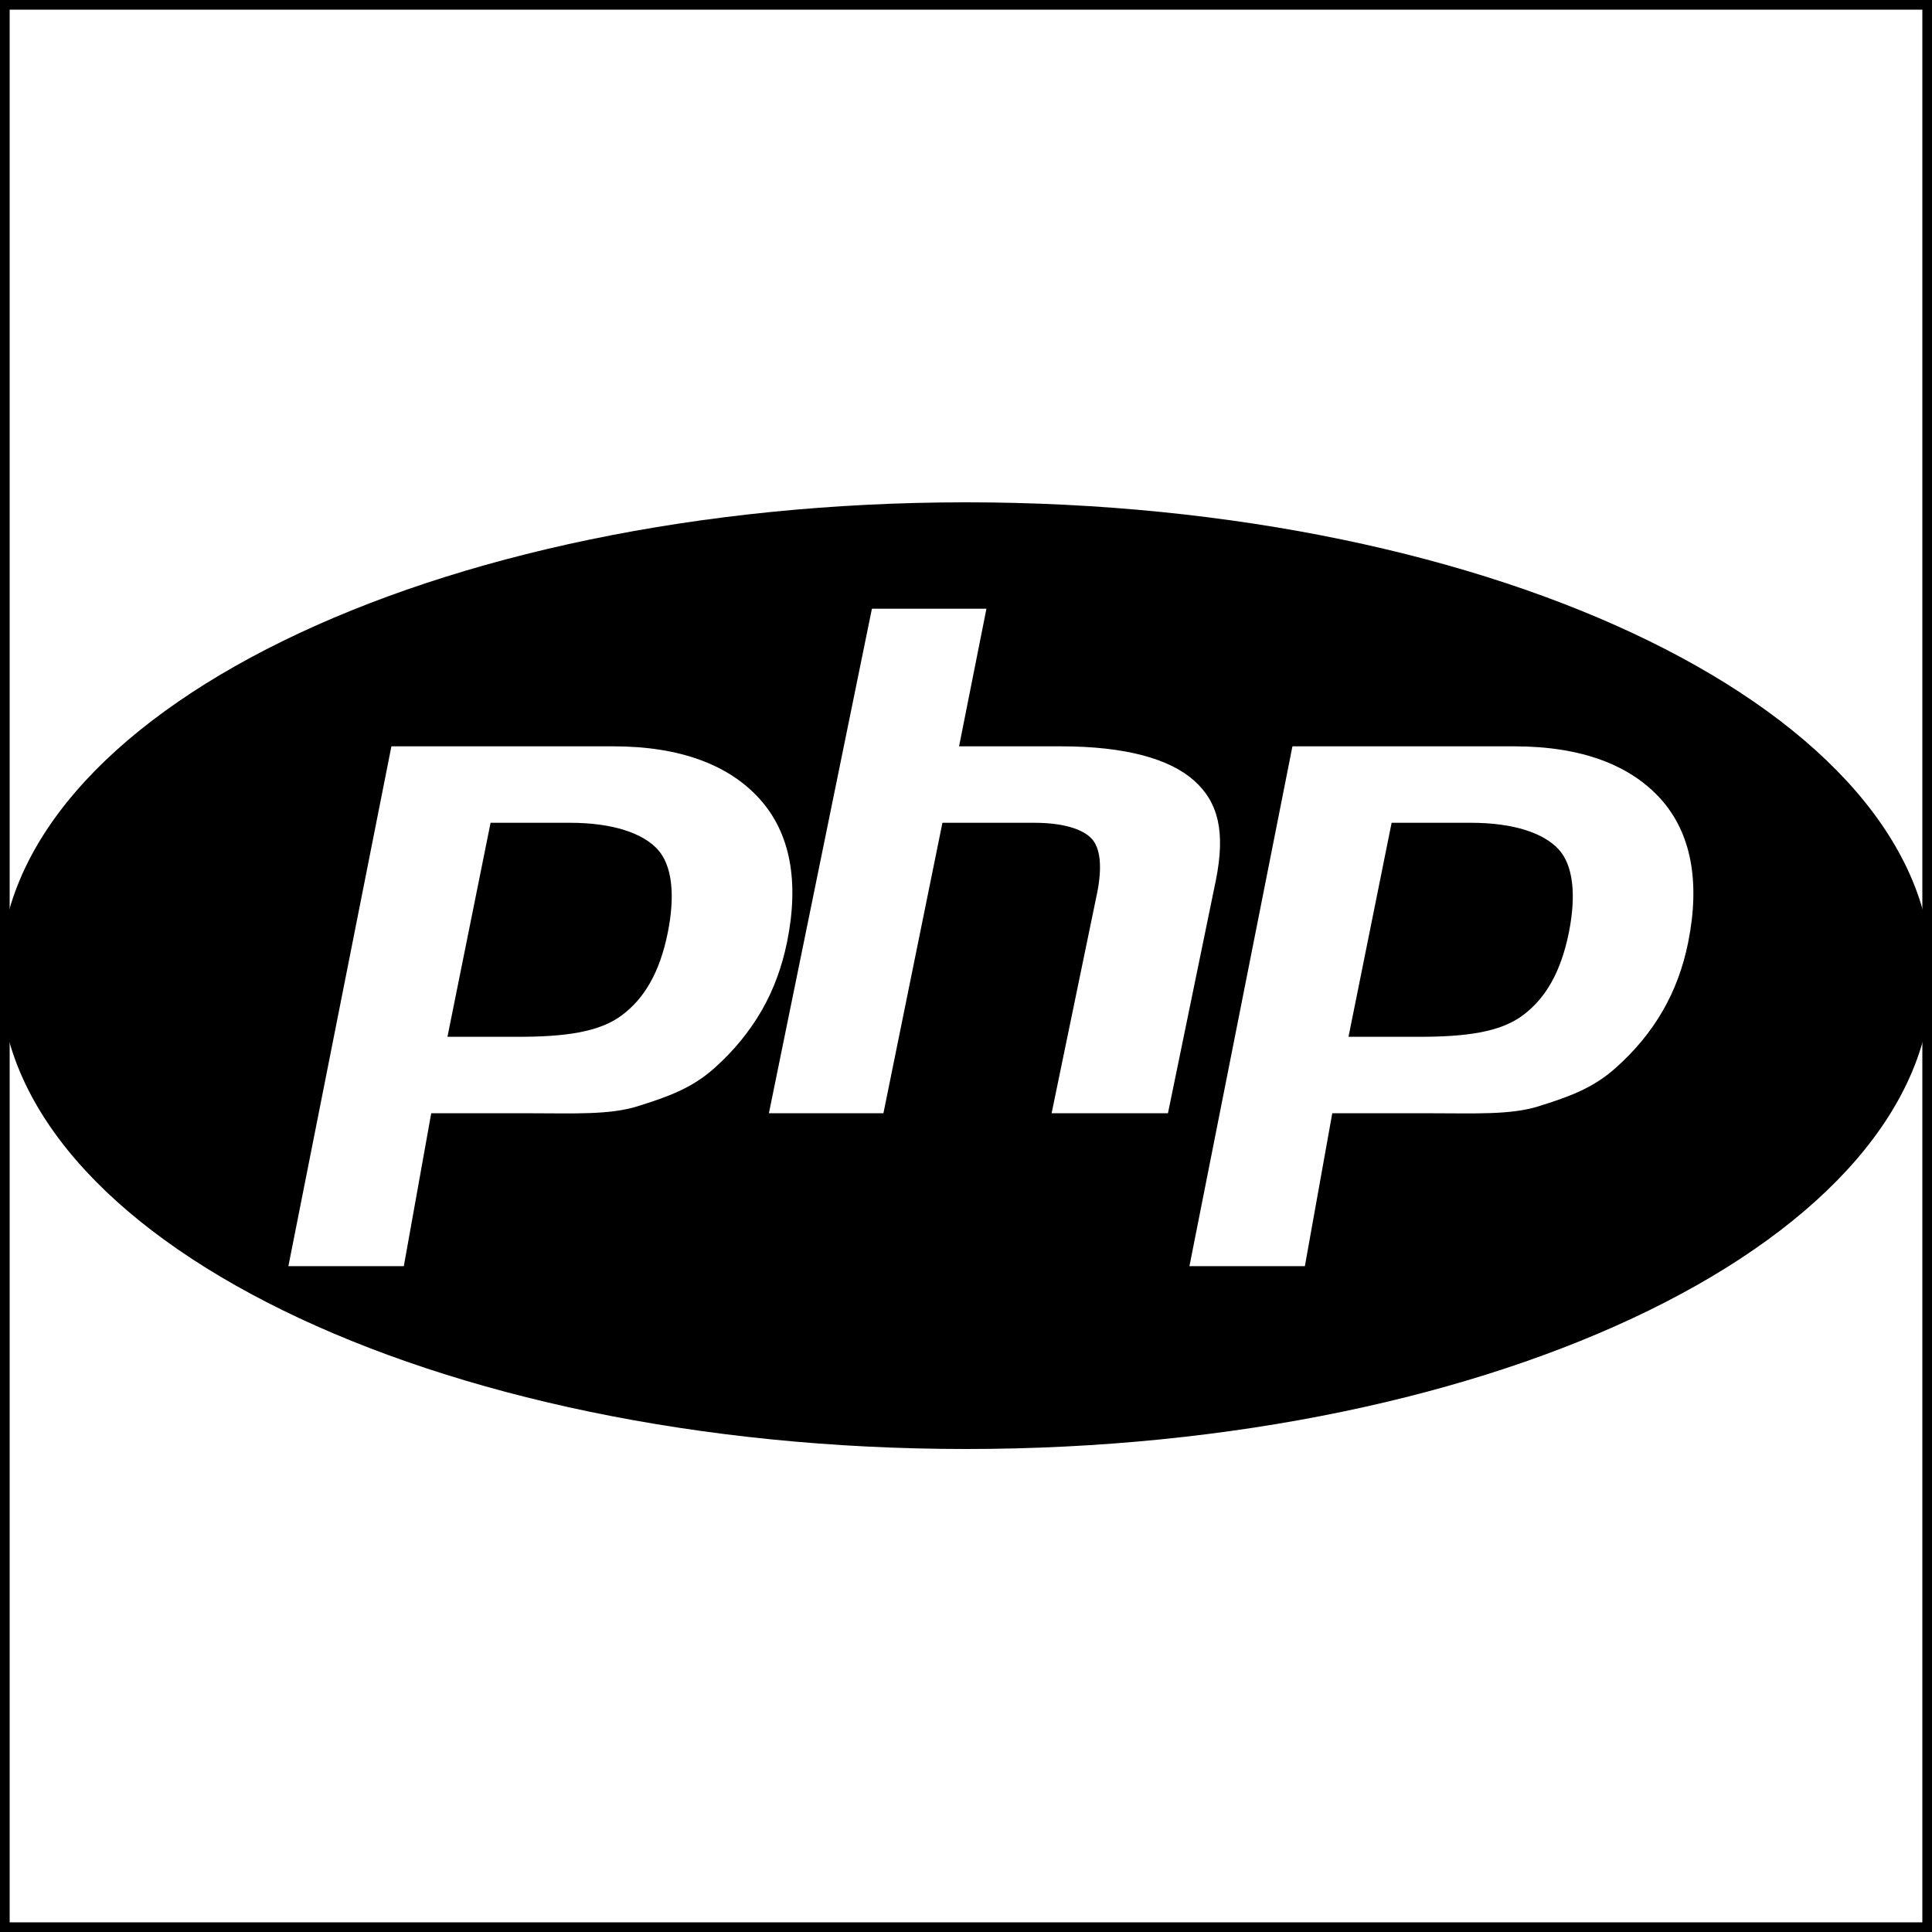
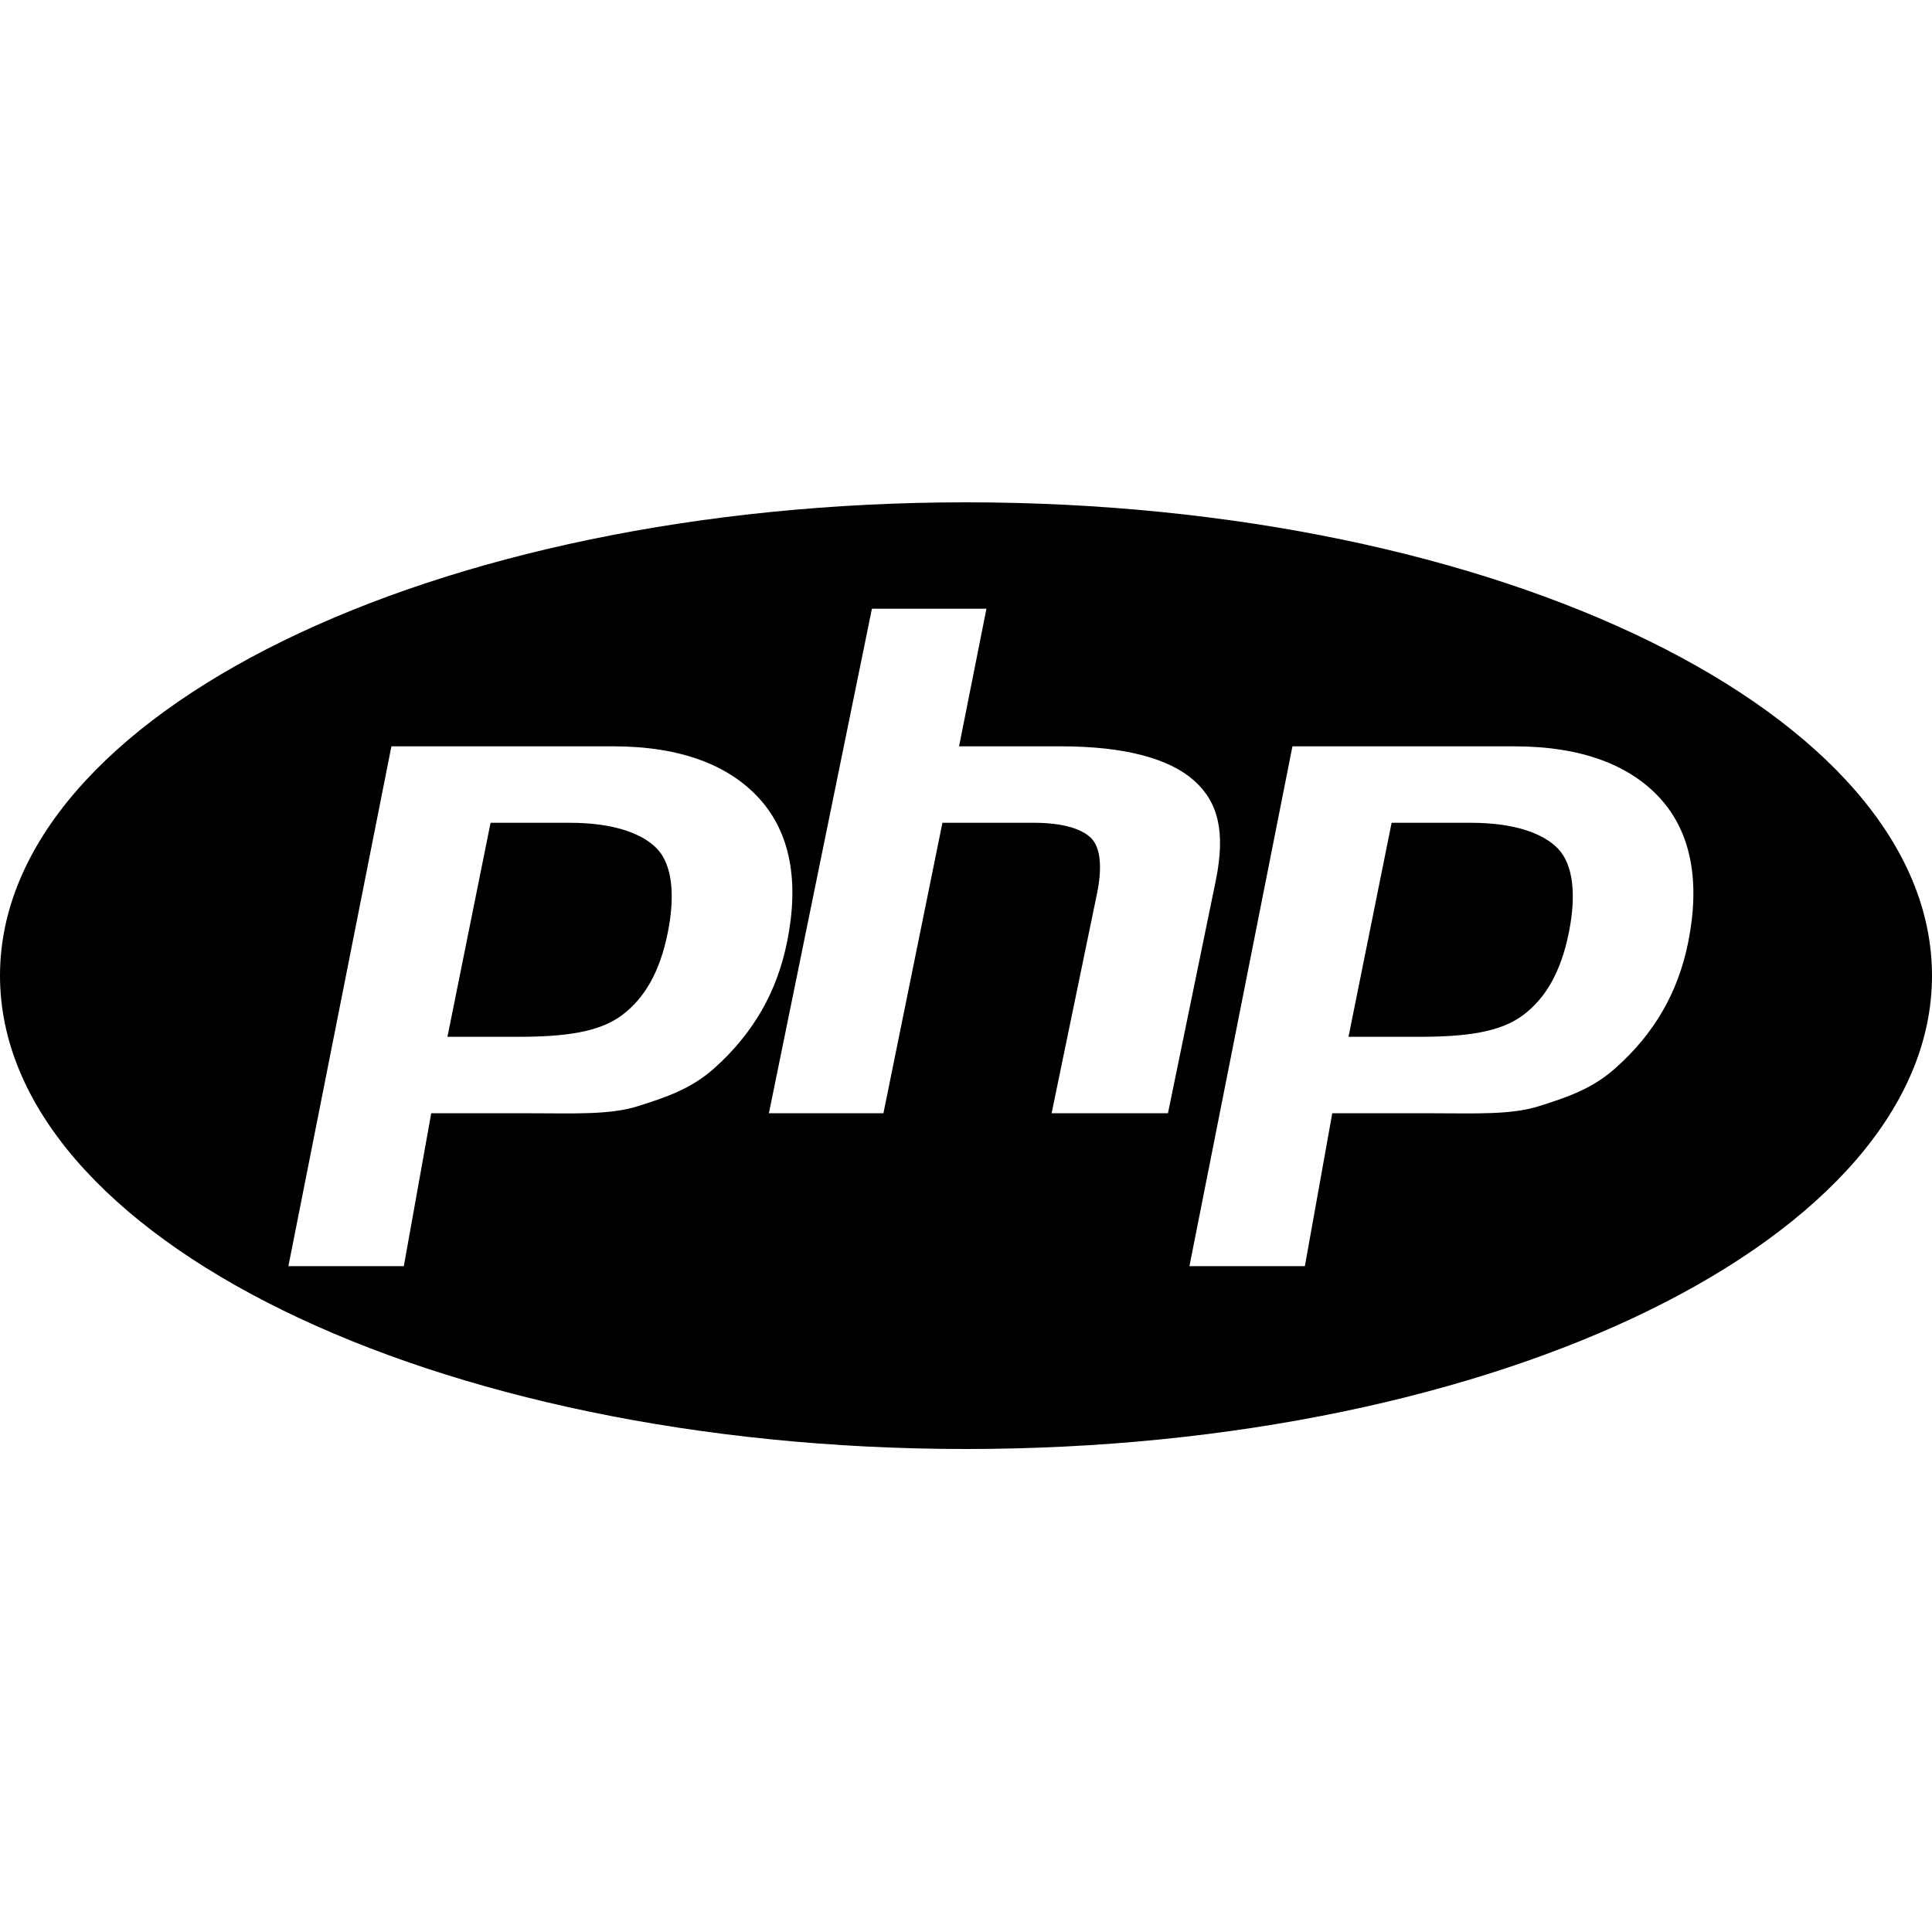
<svg xmlns="http://www.w3.org/2000/svg" width="100" height="100" viewBox="0 0 100 100" fill="none">
-   <path d="M50 26C22.387 26 0 36.969 0 50.5C0 64.031 22.387 75 50 75C77.613 75 100 64.031 100 50.5C100 36.969 77.613 26 50 26ZM36.99 55.273C35.797 56.353 34.471 56.798 33.012 57.257C31.553 57.717 29.696 57.622 27.438 57.622H22.32L20.902 65.535H14.927L20.259 38.63H31.749C35.206 38.63 37.728 39.592 39.313 41.346C40.898 43.1 41.375 45.591 40.743 48.735C40.482 50.03 40.042 51.234 39.422 52.307C38.801 53.381 37.99 54.384 36.99 55.273ZM54.431 57.622L56.789 46.211C57.057 44.875 56.959 43.883 56.493 43.398C56.027 42.912 55.035 42.587 53.518 42.587H48.78L45.726 57.622H39.798L45.13 31.508H51.058L49.641 38.63H54.922C58.245 38.63 60.537 39.275 61.798 40.396C63.059 41.516 63.438 43.051 62.933 45.561L60.453 57.622H54.431ZM87.379 48.776C87.119 50.072 86.679 51.256 86.059 52.328C85.439 53.402 84.629 54.384 83.628 55.273C82.434 56.353 81.109 56.798 79.65 57.257C78.192 57.717 76.333 57.622 74.075 57.622H68.958L67.54 65.535H61.565L66.896 38.63H78.387C81.844 38.63 84.366 39.592 85.95 41.346C87.534 43.1 88.011 45.633 87.379 48.776ZM76.123 42.587H72.03L69.798 53.665H73.434C75.841 53.665 77.637 53.436 78.815 52.557C79.996 51.681 80.79 50.32 81.204 48.268C81.6 46.297 81.42 44.759 80.663 43.949C79.906 43.138 78.393 42.587 76.123 42.587ZM29.486 42.587H25.392L23.16 53.665H26.795C29.203 53.665 30.998 53.436 32.178 52.557C33.357 51.681 34.152 50.32 34.565 48.268C34.961 46.297 34.781 44.759 34.025 43.949C33.268 43.138 31.756 42.587 29.486 42.587Z" fill="black" />
-   <rect width="100" height="100" stroke="black" />
+   <path d="M50 26C22.387 26 0 36.969 0 50.5C0 64.031 22.387 75 50 75C77.613 75 100 64.031 100 50.5C100 36.969 77.613 26 50 26V26ZM36.99 55.273C35.797 56.353 34.471 56.798 33.012 57.257C31.553 57.717 29.696 57.622 27.438 57.622H22.32L20.902 65.535H14.927L20.259 38.63H31.749C35.206 38.63 37.728 39.592 39.313 41.346C40.898 43.1 41.375 45.591 40.743 48.735C40.482 50.03 40.042 51.234 39.422 52.307C38.801 53.381 37.99 54.384 36.99 55.273V55.273ZM54.431 57.622L56.789 46.211C57.057 44.875 56.959 43.883 56.493 43.398C56.027 42.912 55.035 42.587 53.518 42.587H48.78L45.726 57.622H39.798L45.13 31.508H51.058L49.641 38.63H54.922C58.245 38.63 60.537 39.275 61.798 40.396C63.059 41.516 63.438 43.051 62.933 45.561L60.453 57.622H54.431V57.622ZM87.379 48.776C87.119 50.072 86.679 51.256 86.059 52.328C85.439 53.402 84.629 54.384 83.628 55.273C82.434 56.353 81.109 56.798 79.65 57.257C78.192 57.717 76.333 57.622 74.075 57.622H68.958L67.54 65.535H61.565L66.896 38.63H78.387C81.844 38.63 84.366 39.592 85.95 41.346C87.534 43.1 88.011 45.633 87.379 48.776V48.776ZM76.123 42.587H72.03L69.798 53.665H73.434C75.841 53.665 77.637 53.436 78.815 52.557C79.996 51.681 80.79 50.32 81.204 48.268C81.6 46.297 81.42 44.759 80.663 43.949C79.906 43.138 78.393 42.587 76.123 42.587V42.587ZM29.486 42.587H25.392L23.16 53.665H26.795C29.203 53.665 30.998 53.436 32.178 52.557C33.357 51.681 34.152 50.32 34.565 48.268C34.961 46.297 34.781 44.759 34.025 43.949C33.268 43.138 31.756 42.587 29.486 42.587Z" fill="black" />
</svg>
